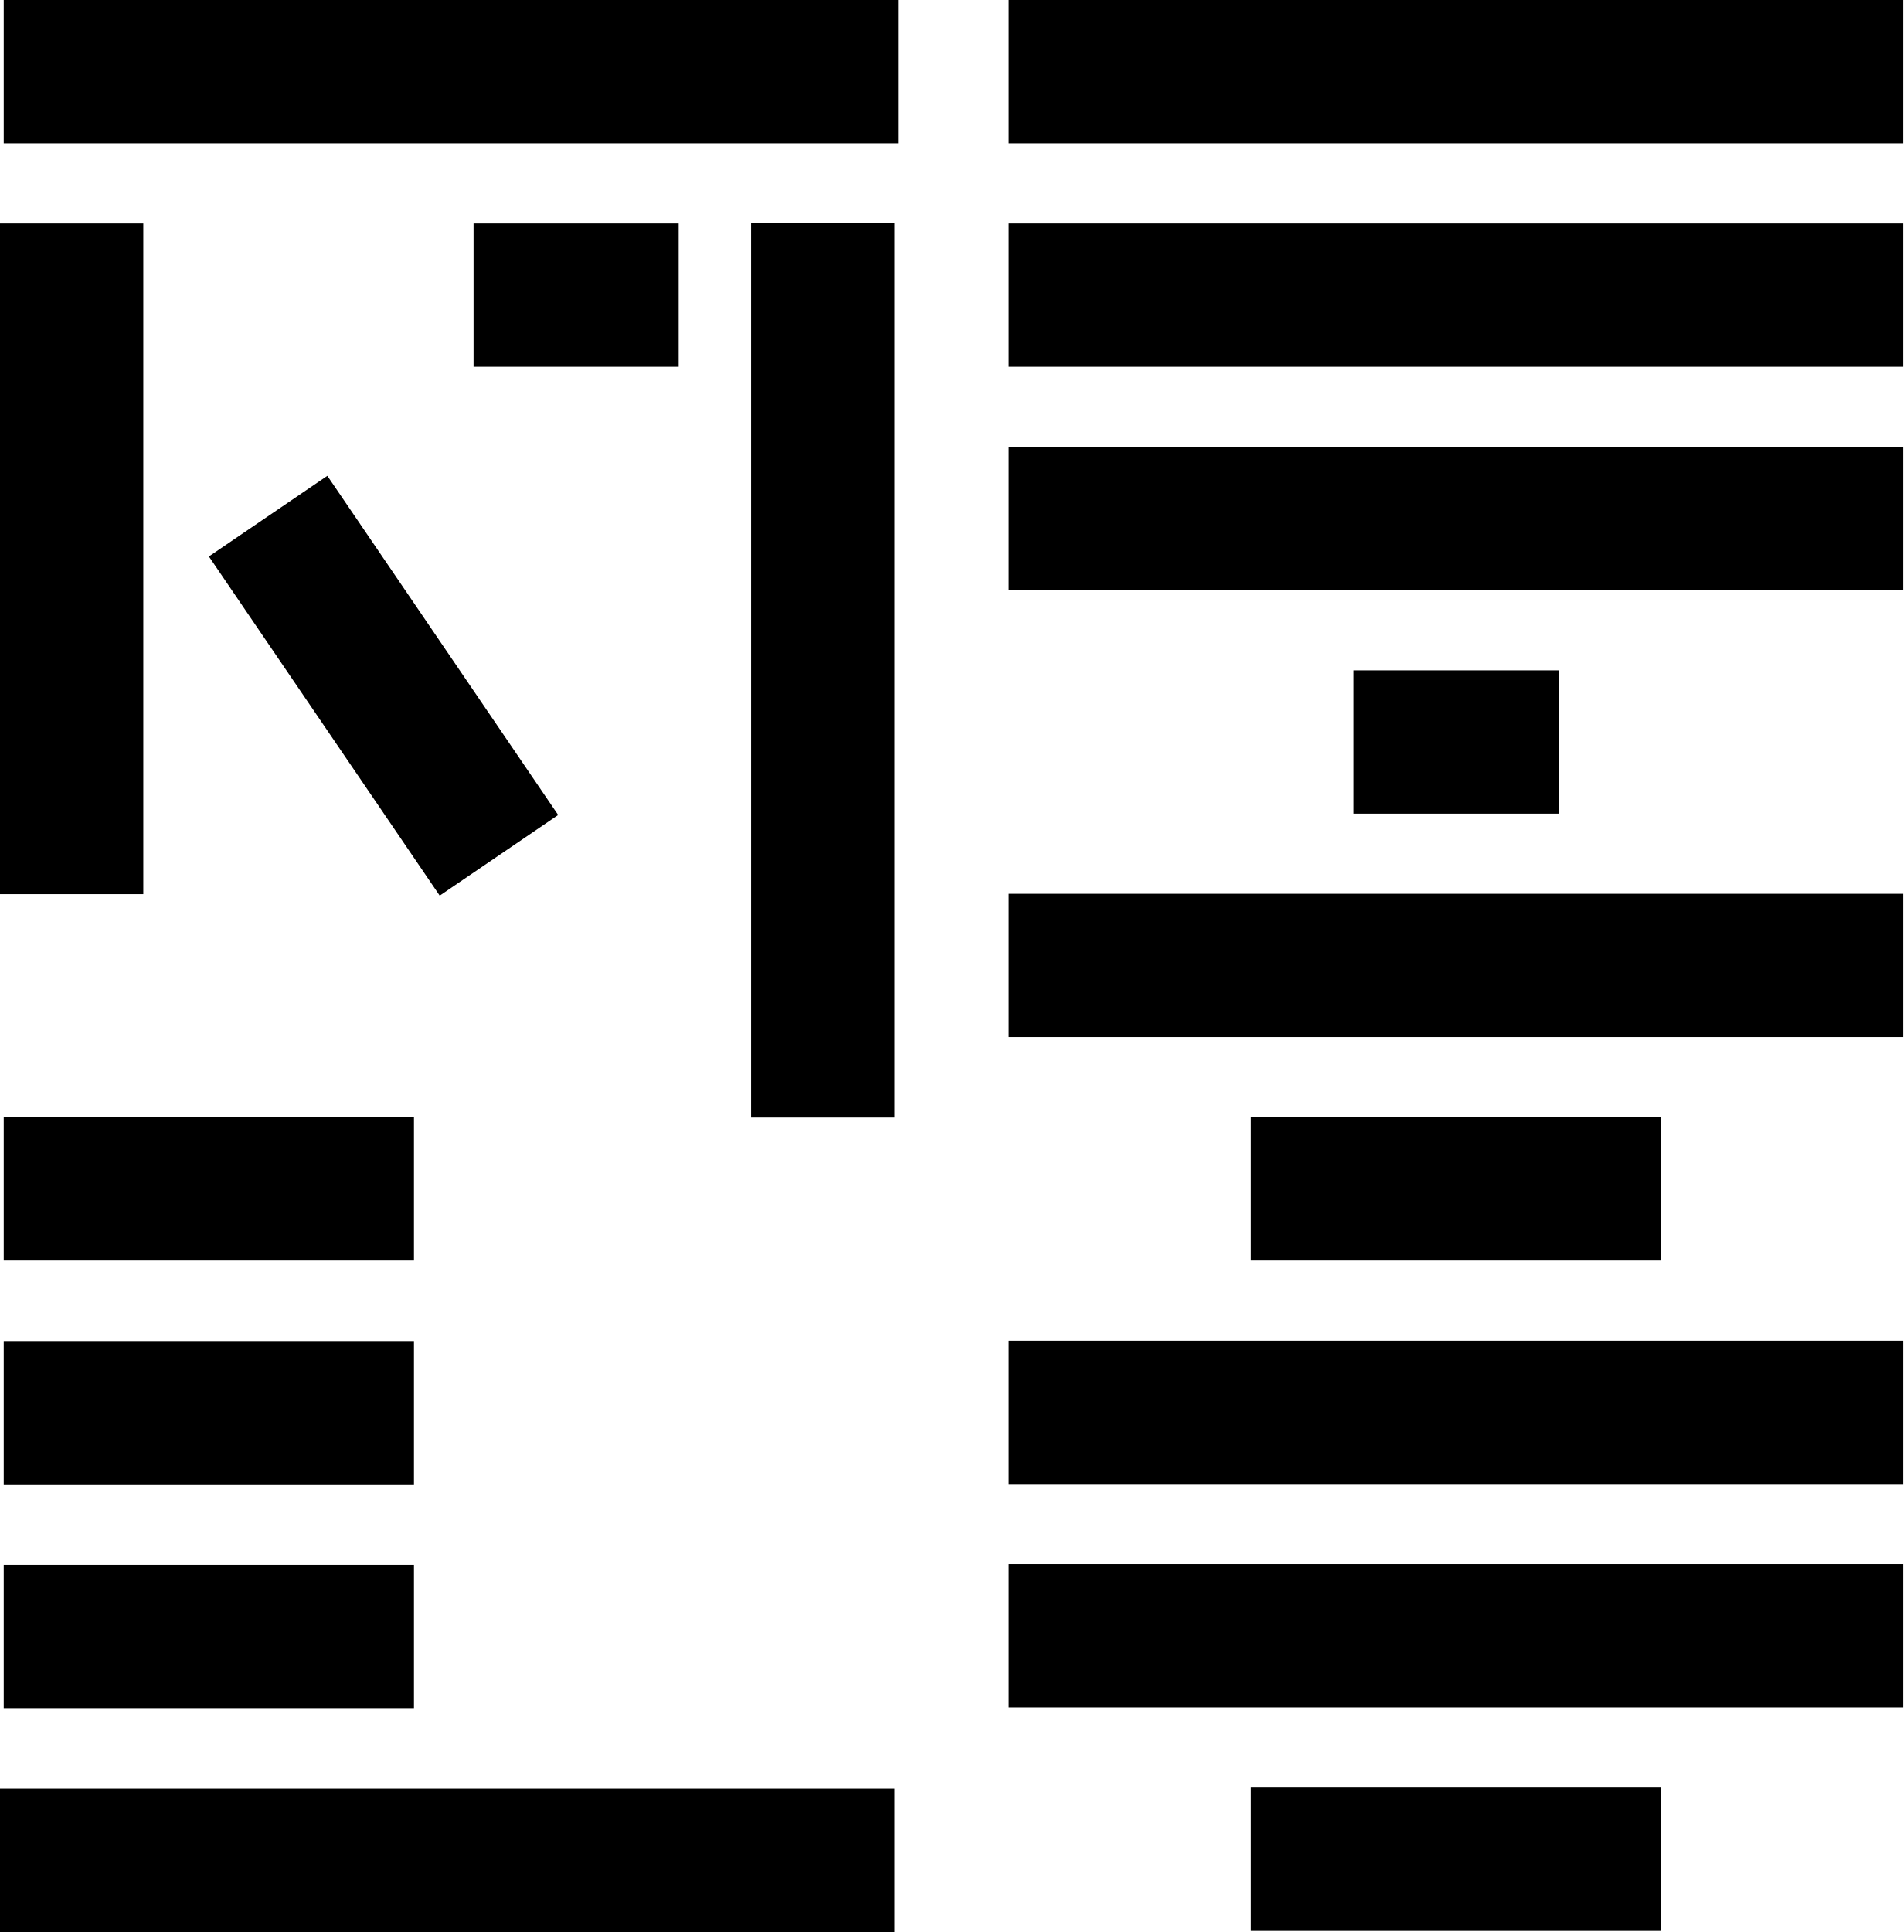
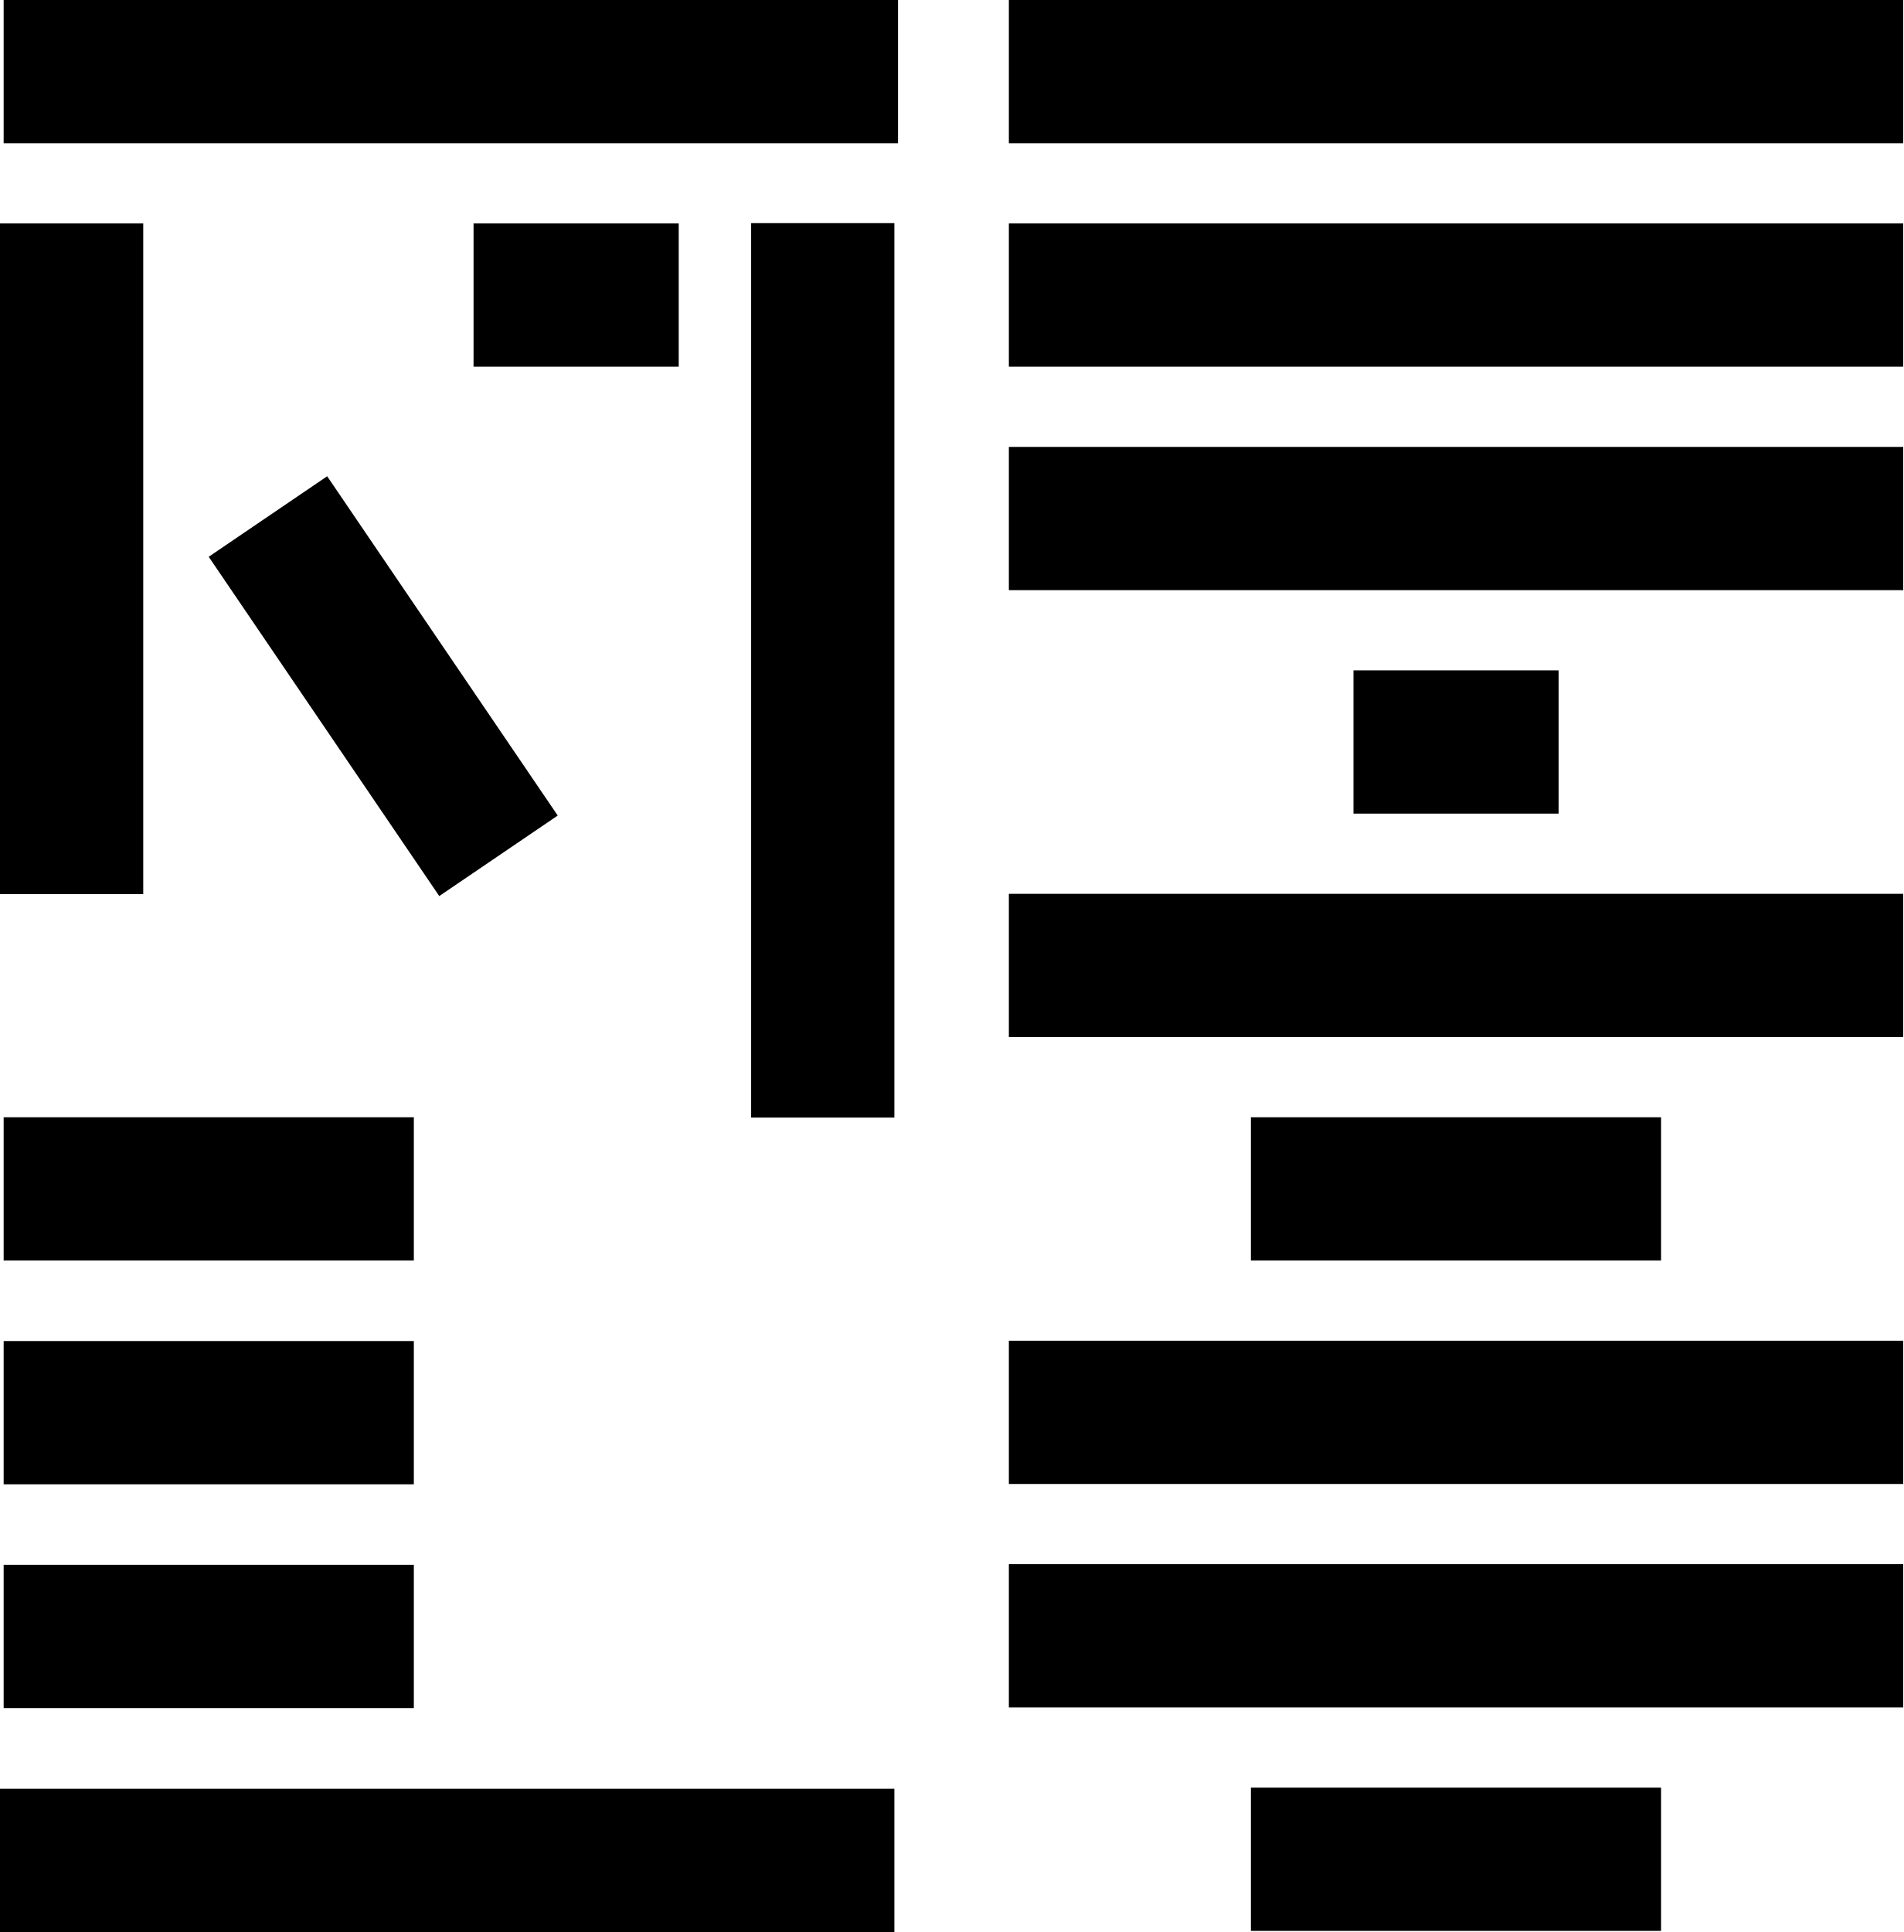
- <svg xmlns="http://www.w3.org/2000/svg" id="Layer_1" data-name="Layer 1" viewBox="0 0 1558.47 1581.83">
-   <rect x="826.08" y="0" width="732.39" height="117.34" />
-   <rect x="826.08" y="365.91" width="732.39" height="117.34" />
-   <rect x="1108.29" y="548.86" width="167.97" height="117.34" />
-   <rect x="826.08" y="731.81" width="732.39" height="117.34" />
-   <rect x="1024.31" y="914.76" width="335.93" height="117.34" />
-   <rect x="826.08" y="1097.72" width="732.39" height="117.34" />
-   <rect x="826.08" y="1280.67" width="732.39" height="117.34" />
-   <rect x="1024.31" y="1463.62" width="335.93" height="117.34" />
-   <rect x="3.05" y="914.76" width="335.93" height="117.34" />
-   <rect x="3.05" y="1098" width="335.93" height="117.34" />
-   <rect x="3.05" y="1281.25" width="335.93" height="117.34" />
-   <rect x="0" y="1464.49" width="732.39" height="117.34" />
-   <rect x="-215.9" y="398.85" width="549.15" height="117.34" transform="translate(-398.85 516.2) rotate(-90)" />
-   <rect x="146.07" y="502.76" width="335.93" height="117.34" transform="translate(26.63 1136.95) rotate(-124.24)" />
-   <rect x="3.05" y="0" width="732.39" height="117.34" />
-   <rect x="307.52" y="490.19" width="732.39" height="117.34" transform="translate(124.86 1222.57) rotate(-90)" />
-   <rect x="387.78" y="182.95" width="167.97" height="117.34" />
-   <rect x="826.08" y="182.95" width="732.39" height="117.34" />
+ <svg xmlns="http://www.w3.org/2000/svg" id="Layer_1" version="1.1" viewBox="0 0 1198.5 1216.5">
+   <rect x="635.3" width="563.2" height="90.2" />
+   <rect x="635.3" y="281.4" width="563.2" height="90.2" />
+   <rect x="852.3" y="422.1" width="129.2" height="90.2" />
+   <rect x="635.3" y="562.8" width="563.2" height="90.2" />
+   <rect x="787.7" y="703.5" width="258.3" height="90.2" />
+   <rect x="635.3" y="844.2" width="563.2" height="90.2" />
+   <rect x="635.3" y="984.9" width="563.2" height="90.2" />
+   <rect x="787.7" y="1125.6" width="258.3" height="90.2" />
+   <rect x="2.3" y="703.5" width="258.3" height="90.2" />
+   <rect x="2.3" y="844.4" width="258.3" height="90.2" />
+   <rect x="2.3" y="985.3" width="258.3" height="90.2" />
+   <rect y="1126.3" width="563.2" height="90.2" />
+   <rect y="140.7" width="90.2" height="422.3" />
+   <rect x="196.4" y="302.6" width="90.2" height="258.3" transform="translate(-201.1 210.7) rotate(-34.2)" />
+   <rect x="2.3" width="563.2" height="90.2" />
+   <rect x="473" y="140.5" width="90.2" height="563.2" />
+   <rect x="298.2" y="140.7" width="129.2" height="90.2" />
+   <rect x="635.3" y="140.7" width="563.2" height="90.2" />
</svg>
